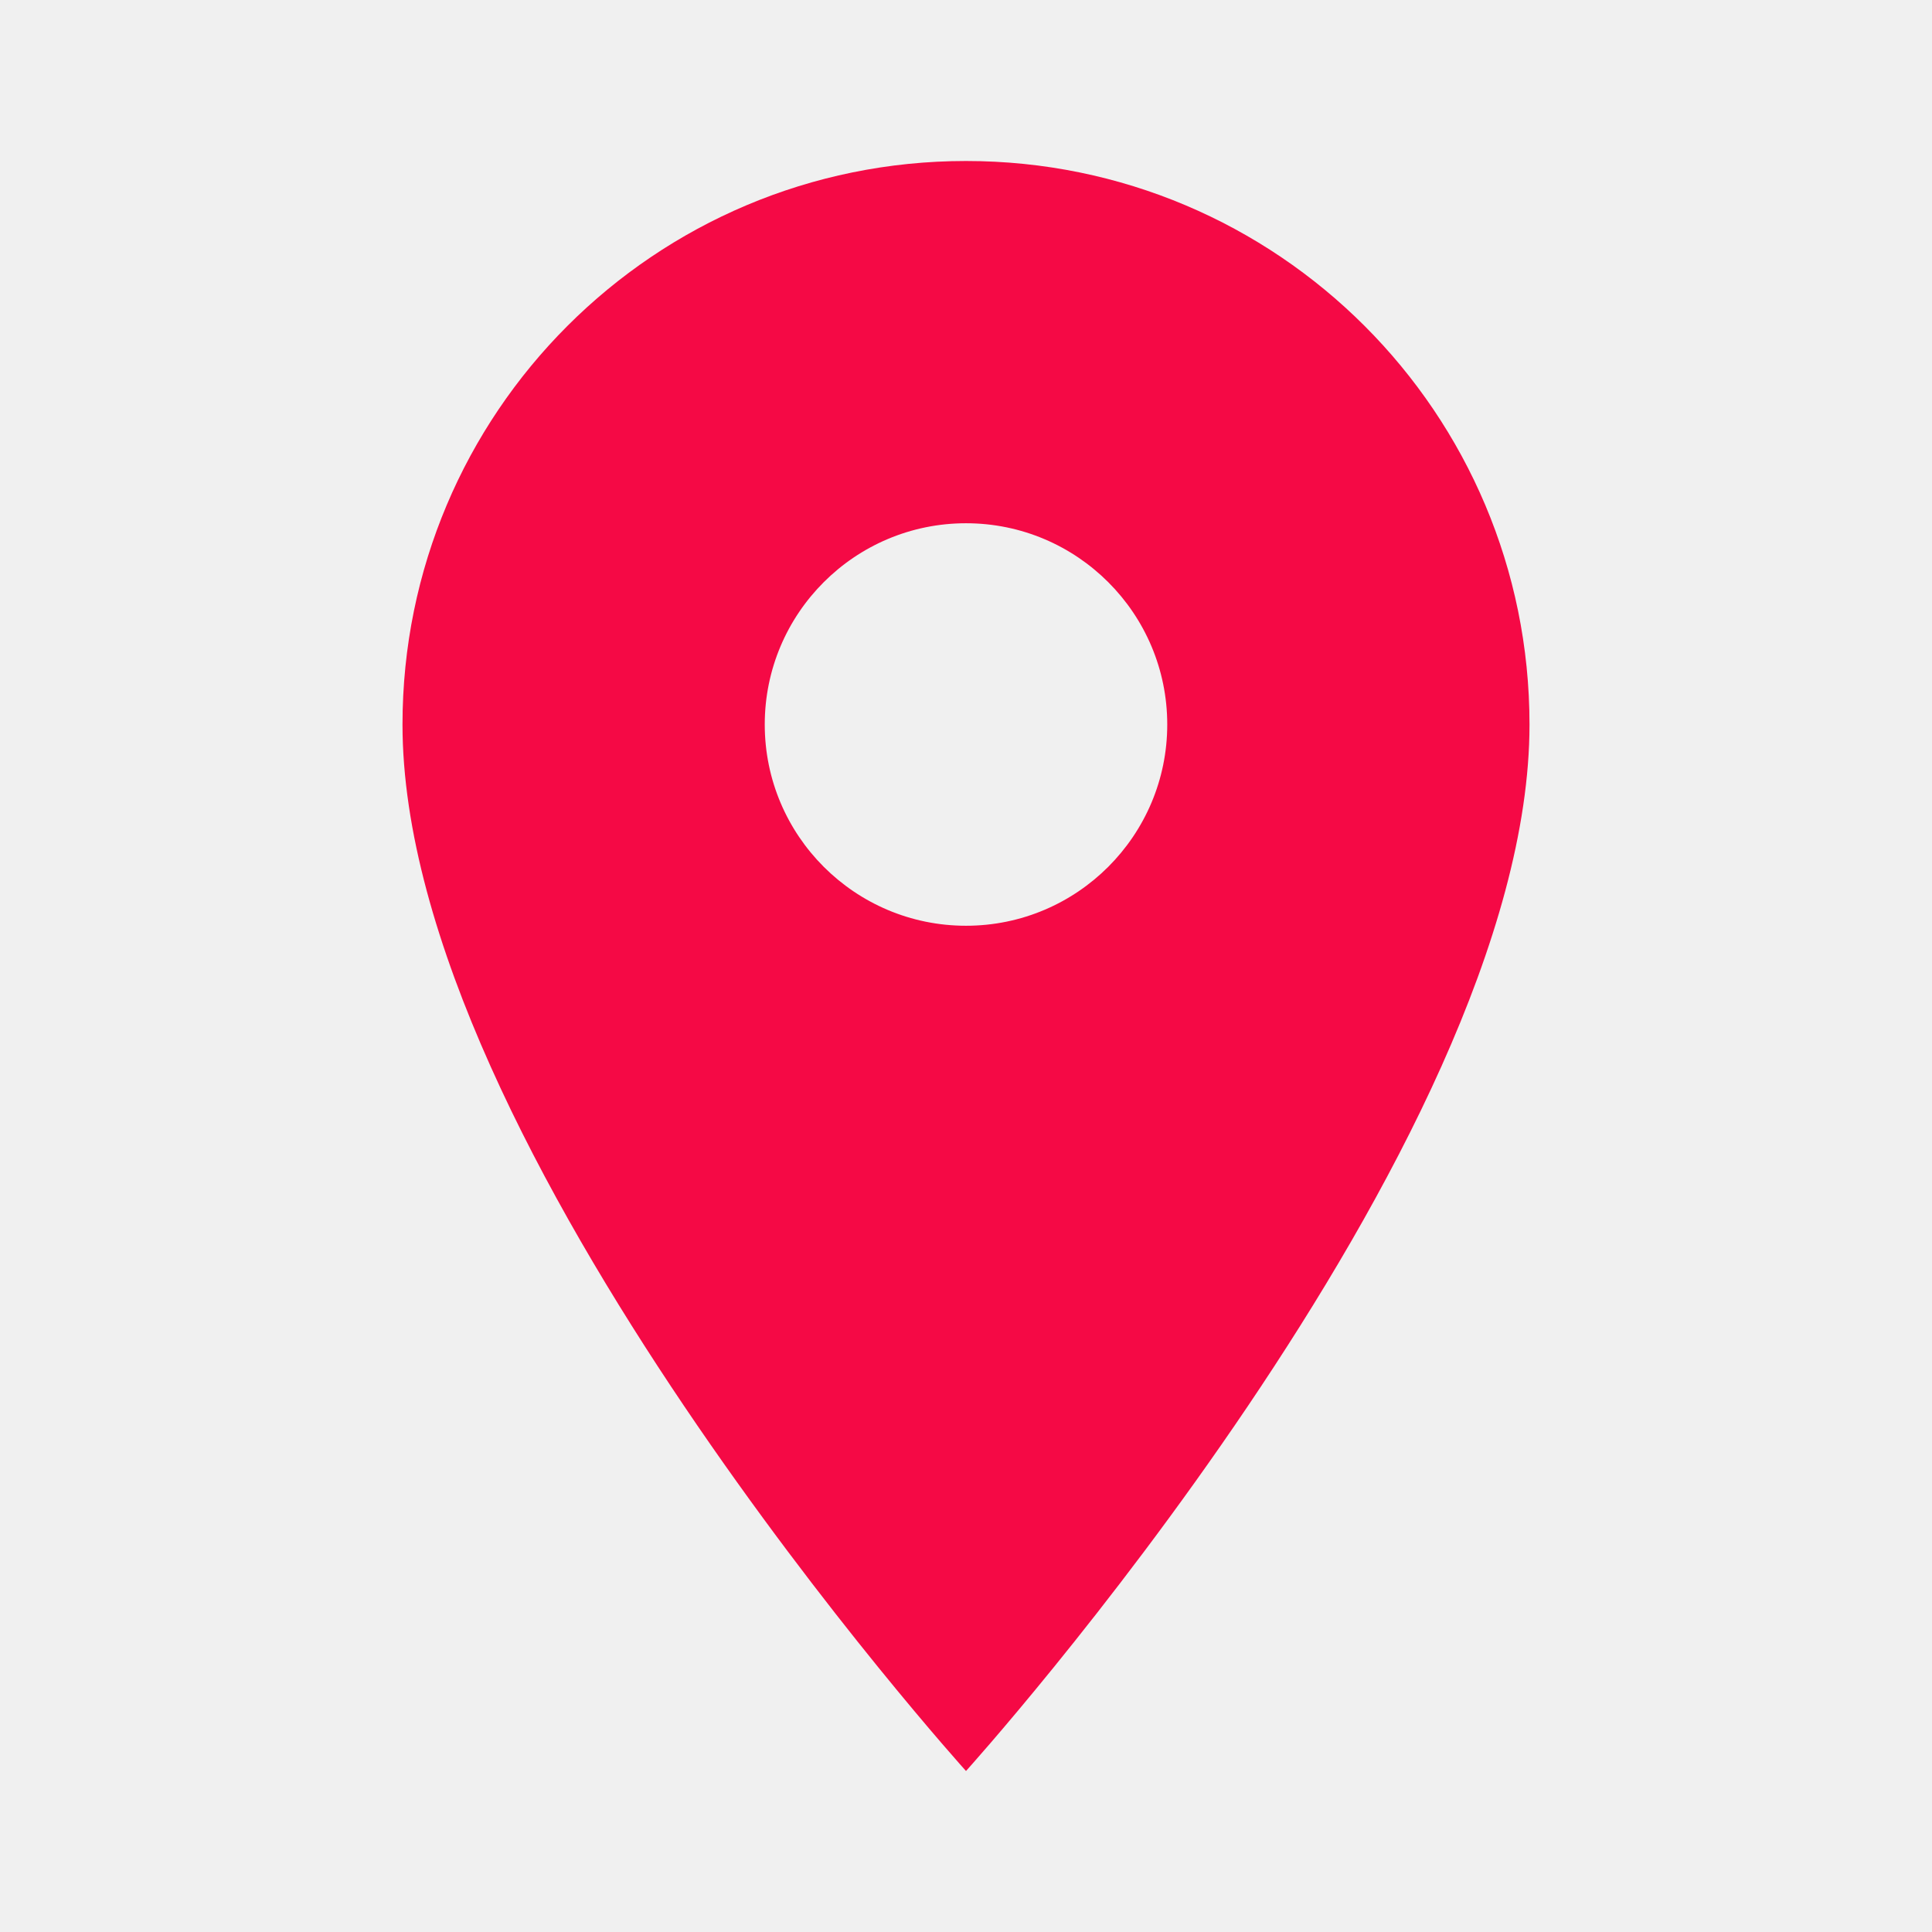
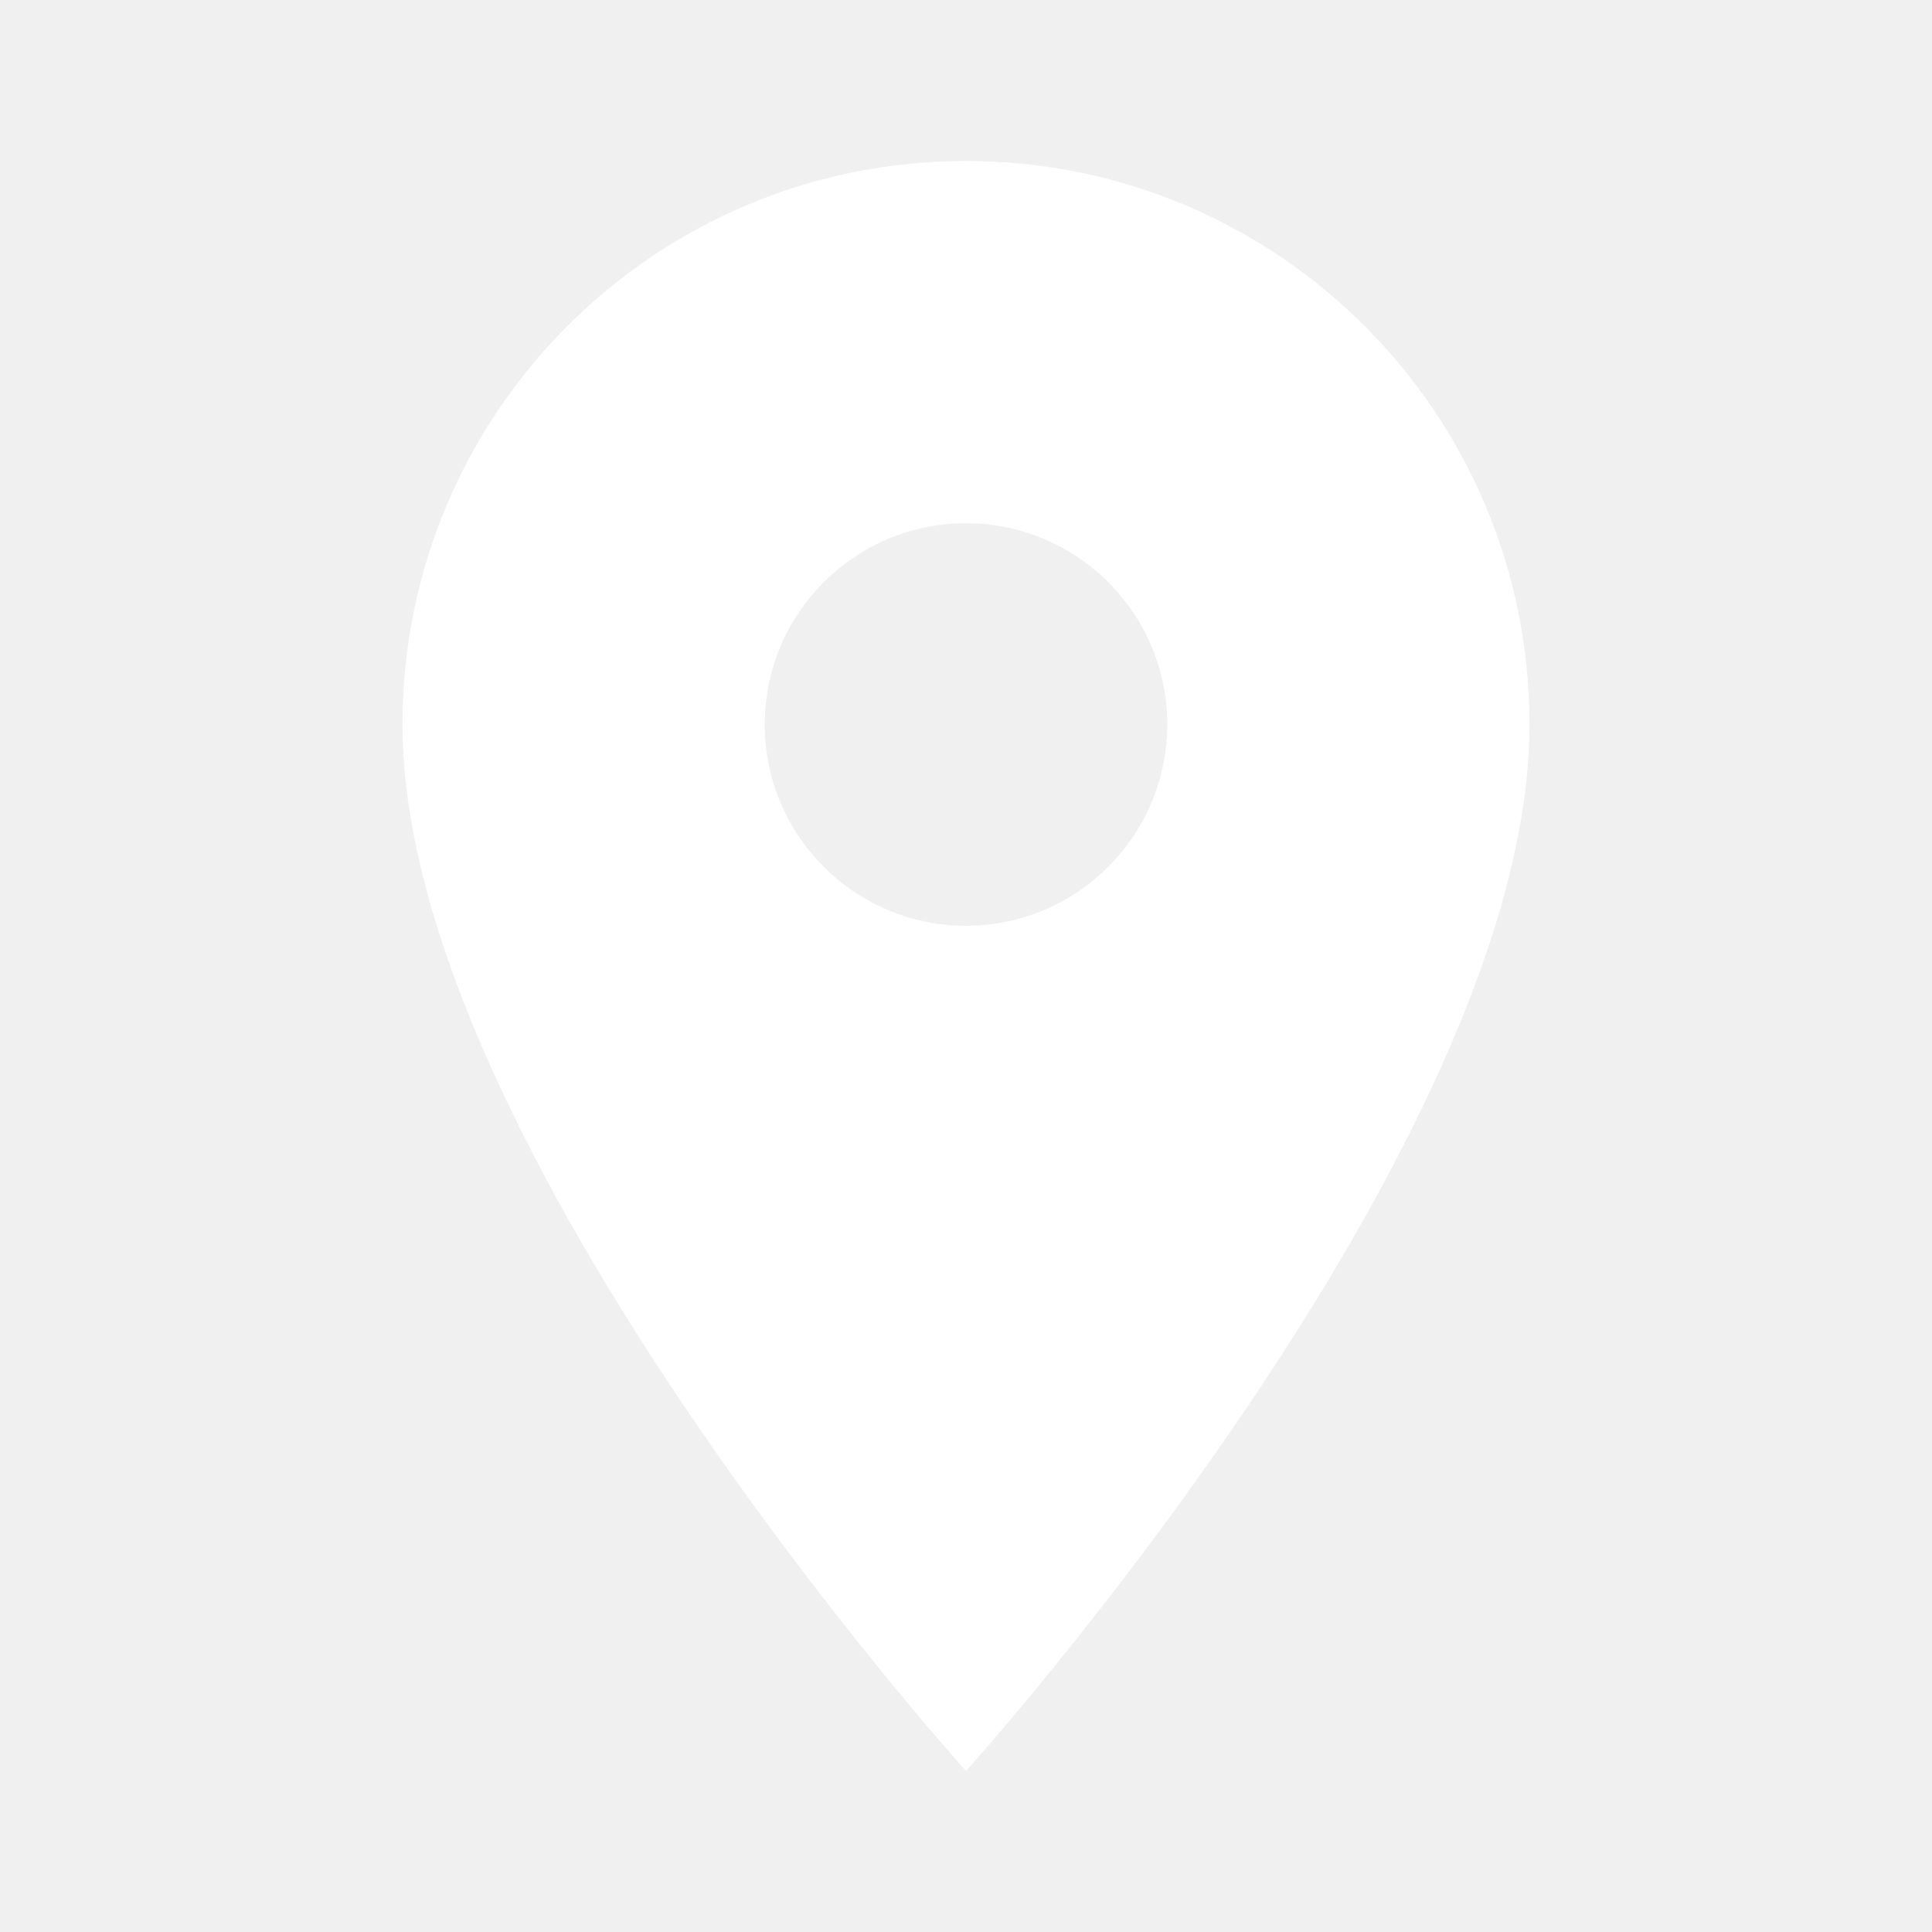
<svg xmlns="http://www.w3.org/2000/svg" width="24" height="24" viewBox="0 0 24 24">
-   <path fill="#F50945" d="M12 2C8.13 2 5 5.13 5 9c0 5.25 7 13 7 13s7-7.75 7-13c0-3.87-3.13-7-7-7zm0 9.5c-1.38 0-2.5-1.12-2.5-2.5s1.12-2.5 2.5-2.5 2.5 1.12 2.5 2.5-1.12 2.5-2.5 2.5z" />
+   <path fill="white" d="M12 2C8.13 2 5 5.13 5 9c0 5.25 7 13 7 13s7-7.75 7-13c0-3.87-3.13-7-7-7zm0 9.5c-1.38 0-2.5-1.12-2.5-2.5s1.12-2.5 2.5-2.5 2.5 1.12 2.5 2.5-1.12 2.5-2.5 2.5z" />
  <path d="M0 0h24v24H0z" fill="none" />
</svg>
